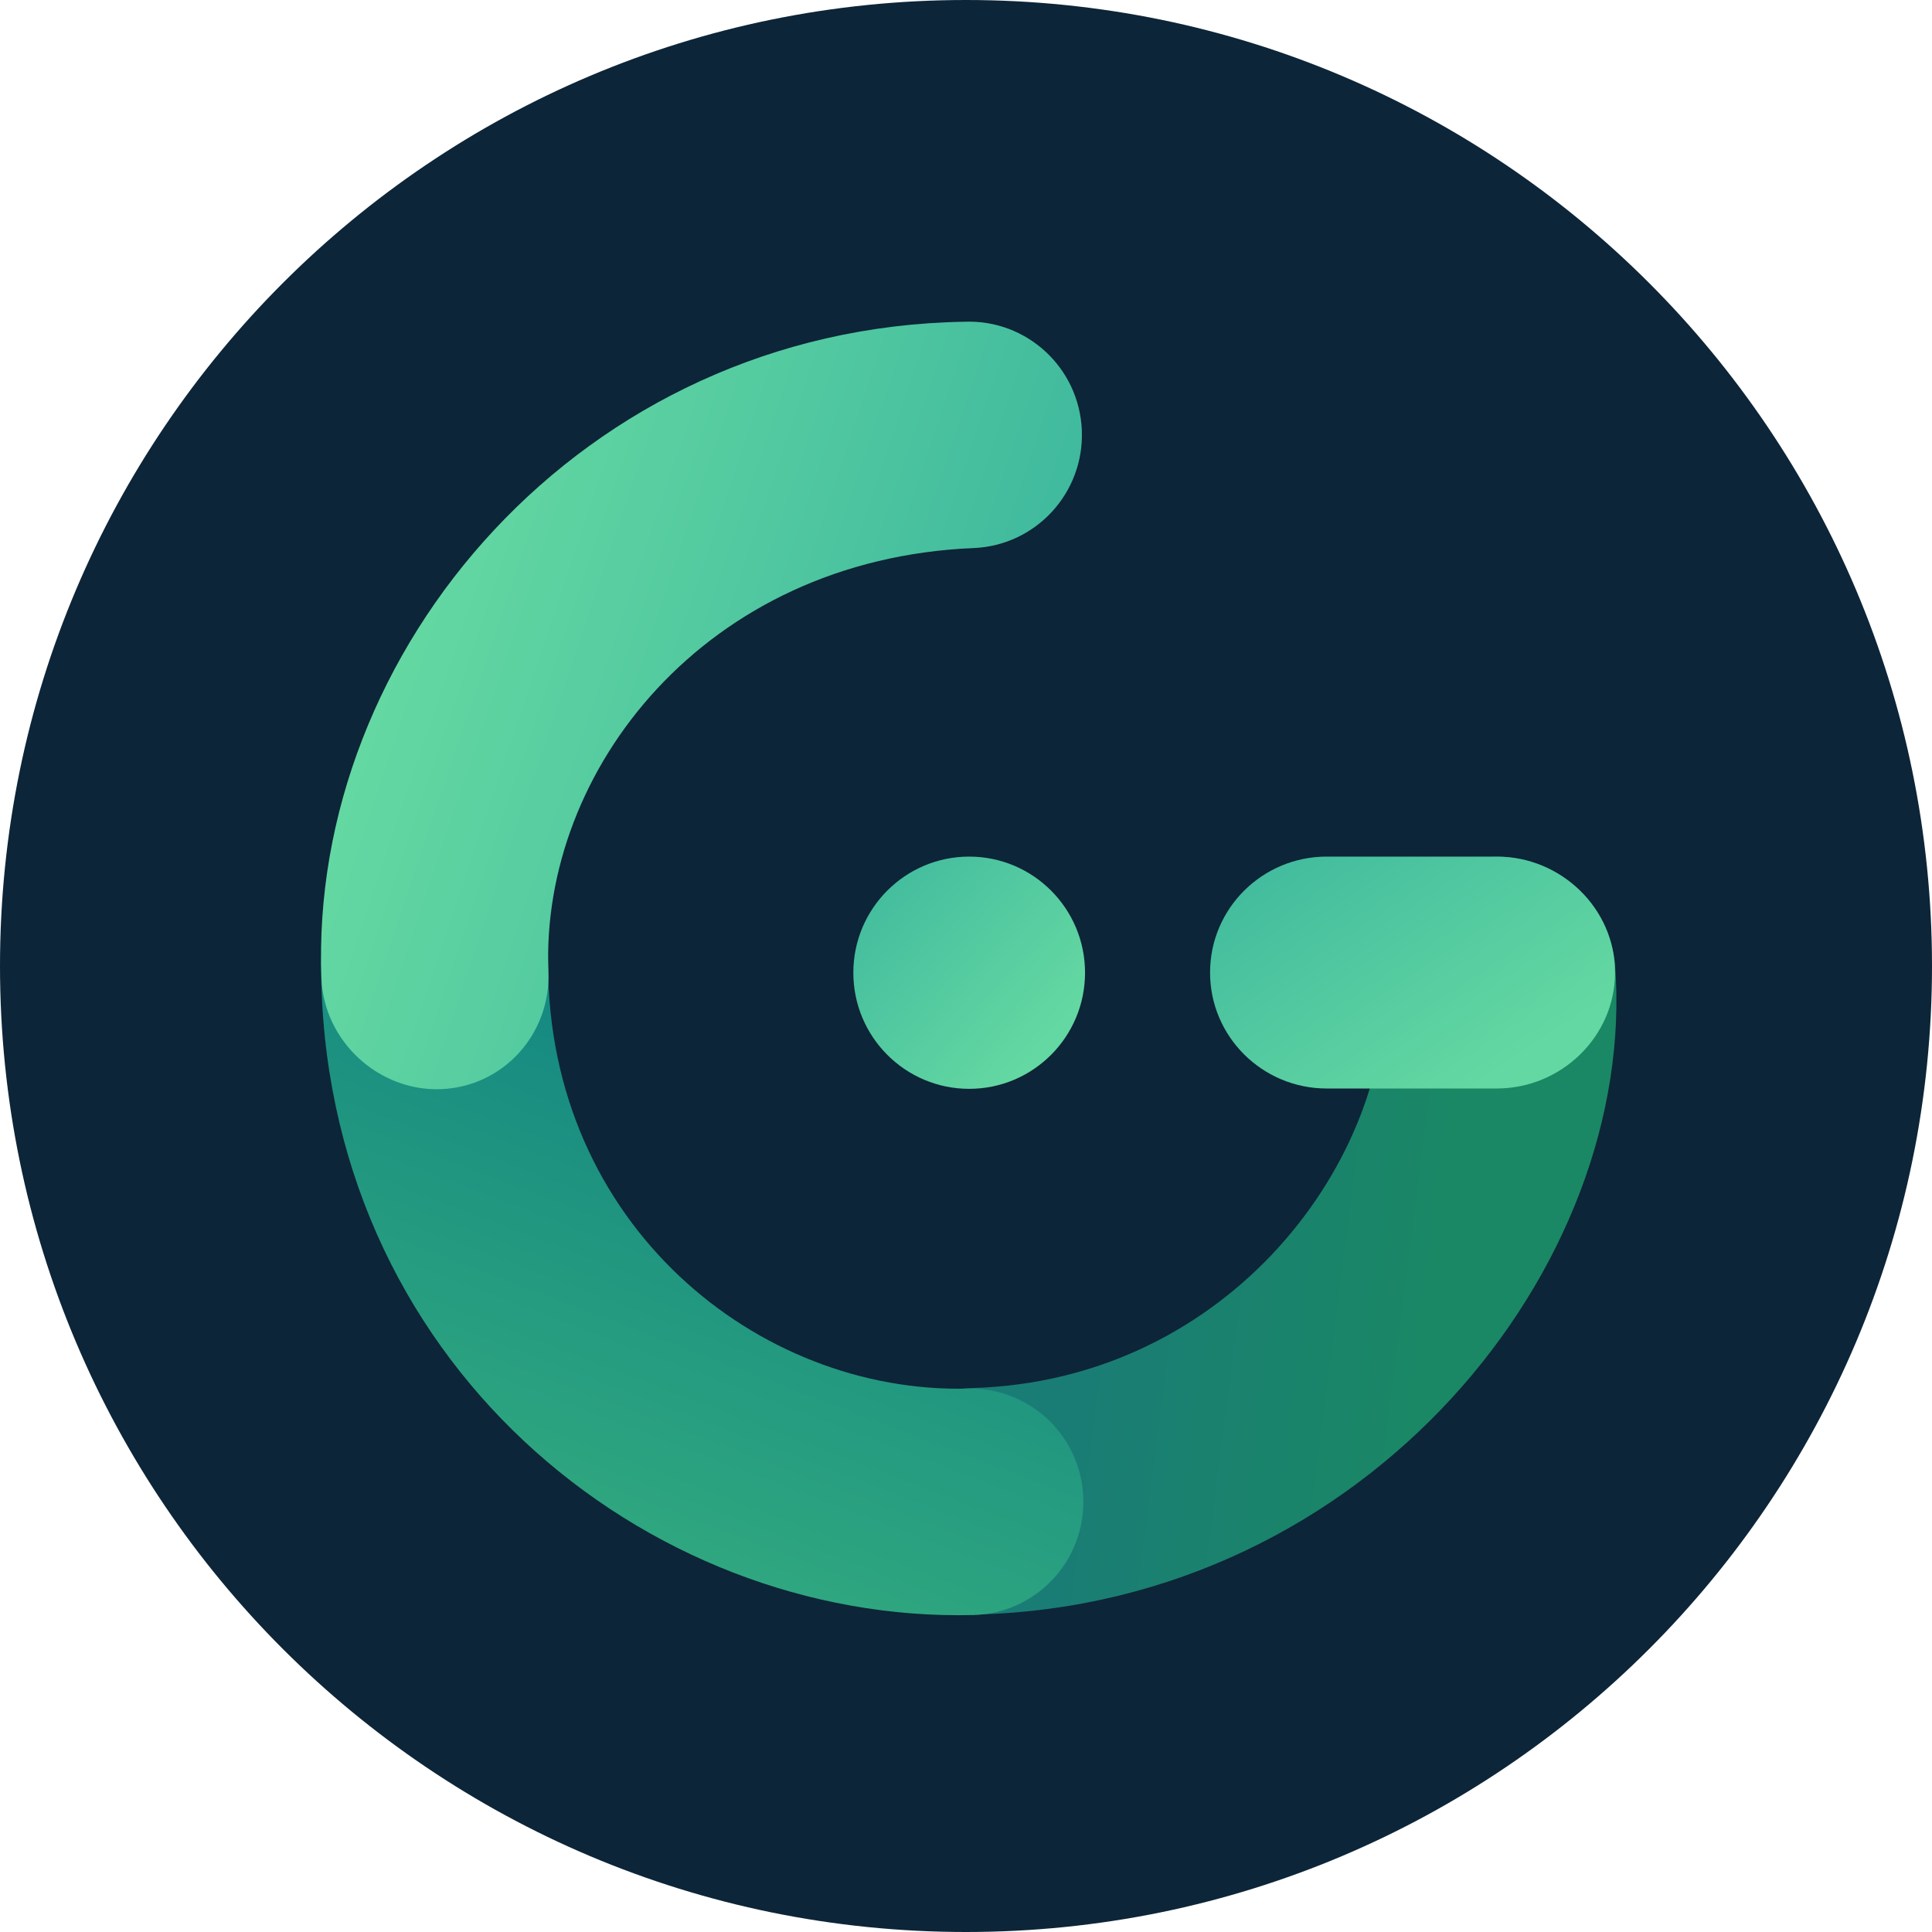
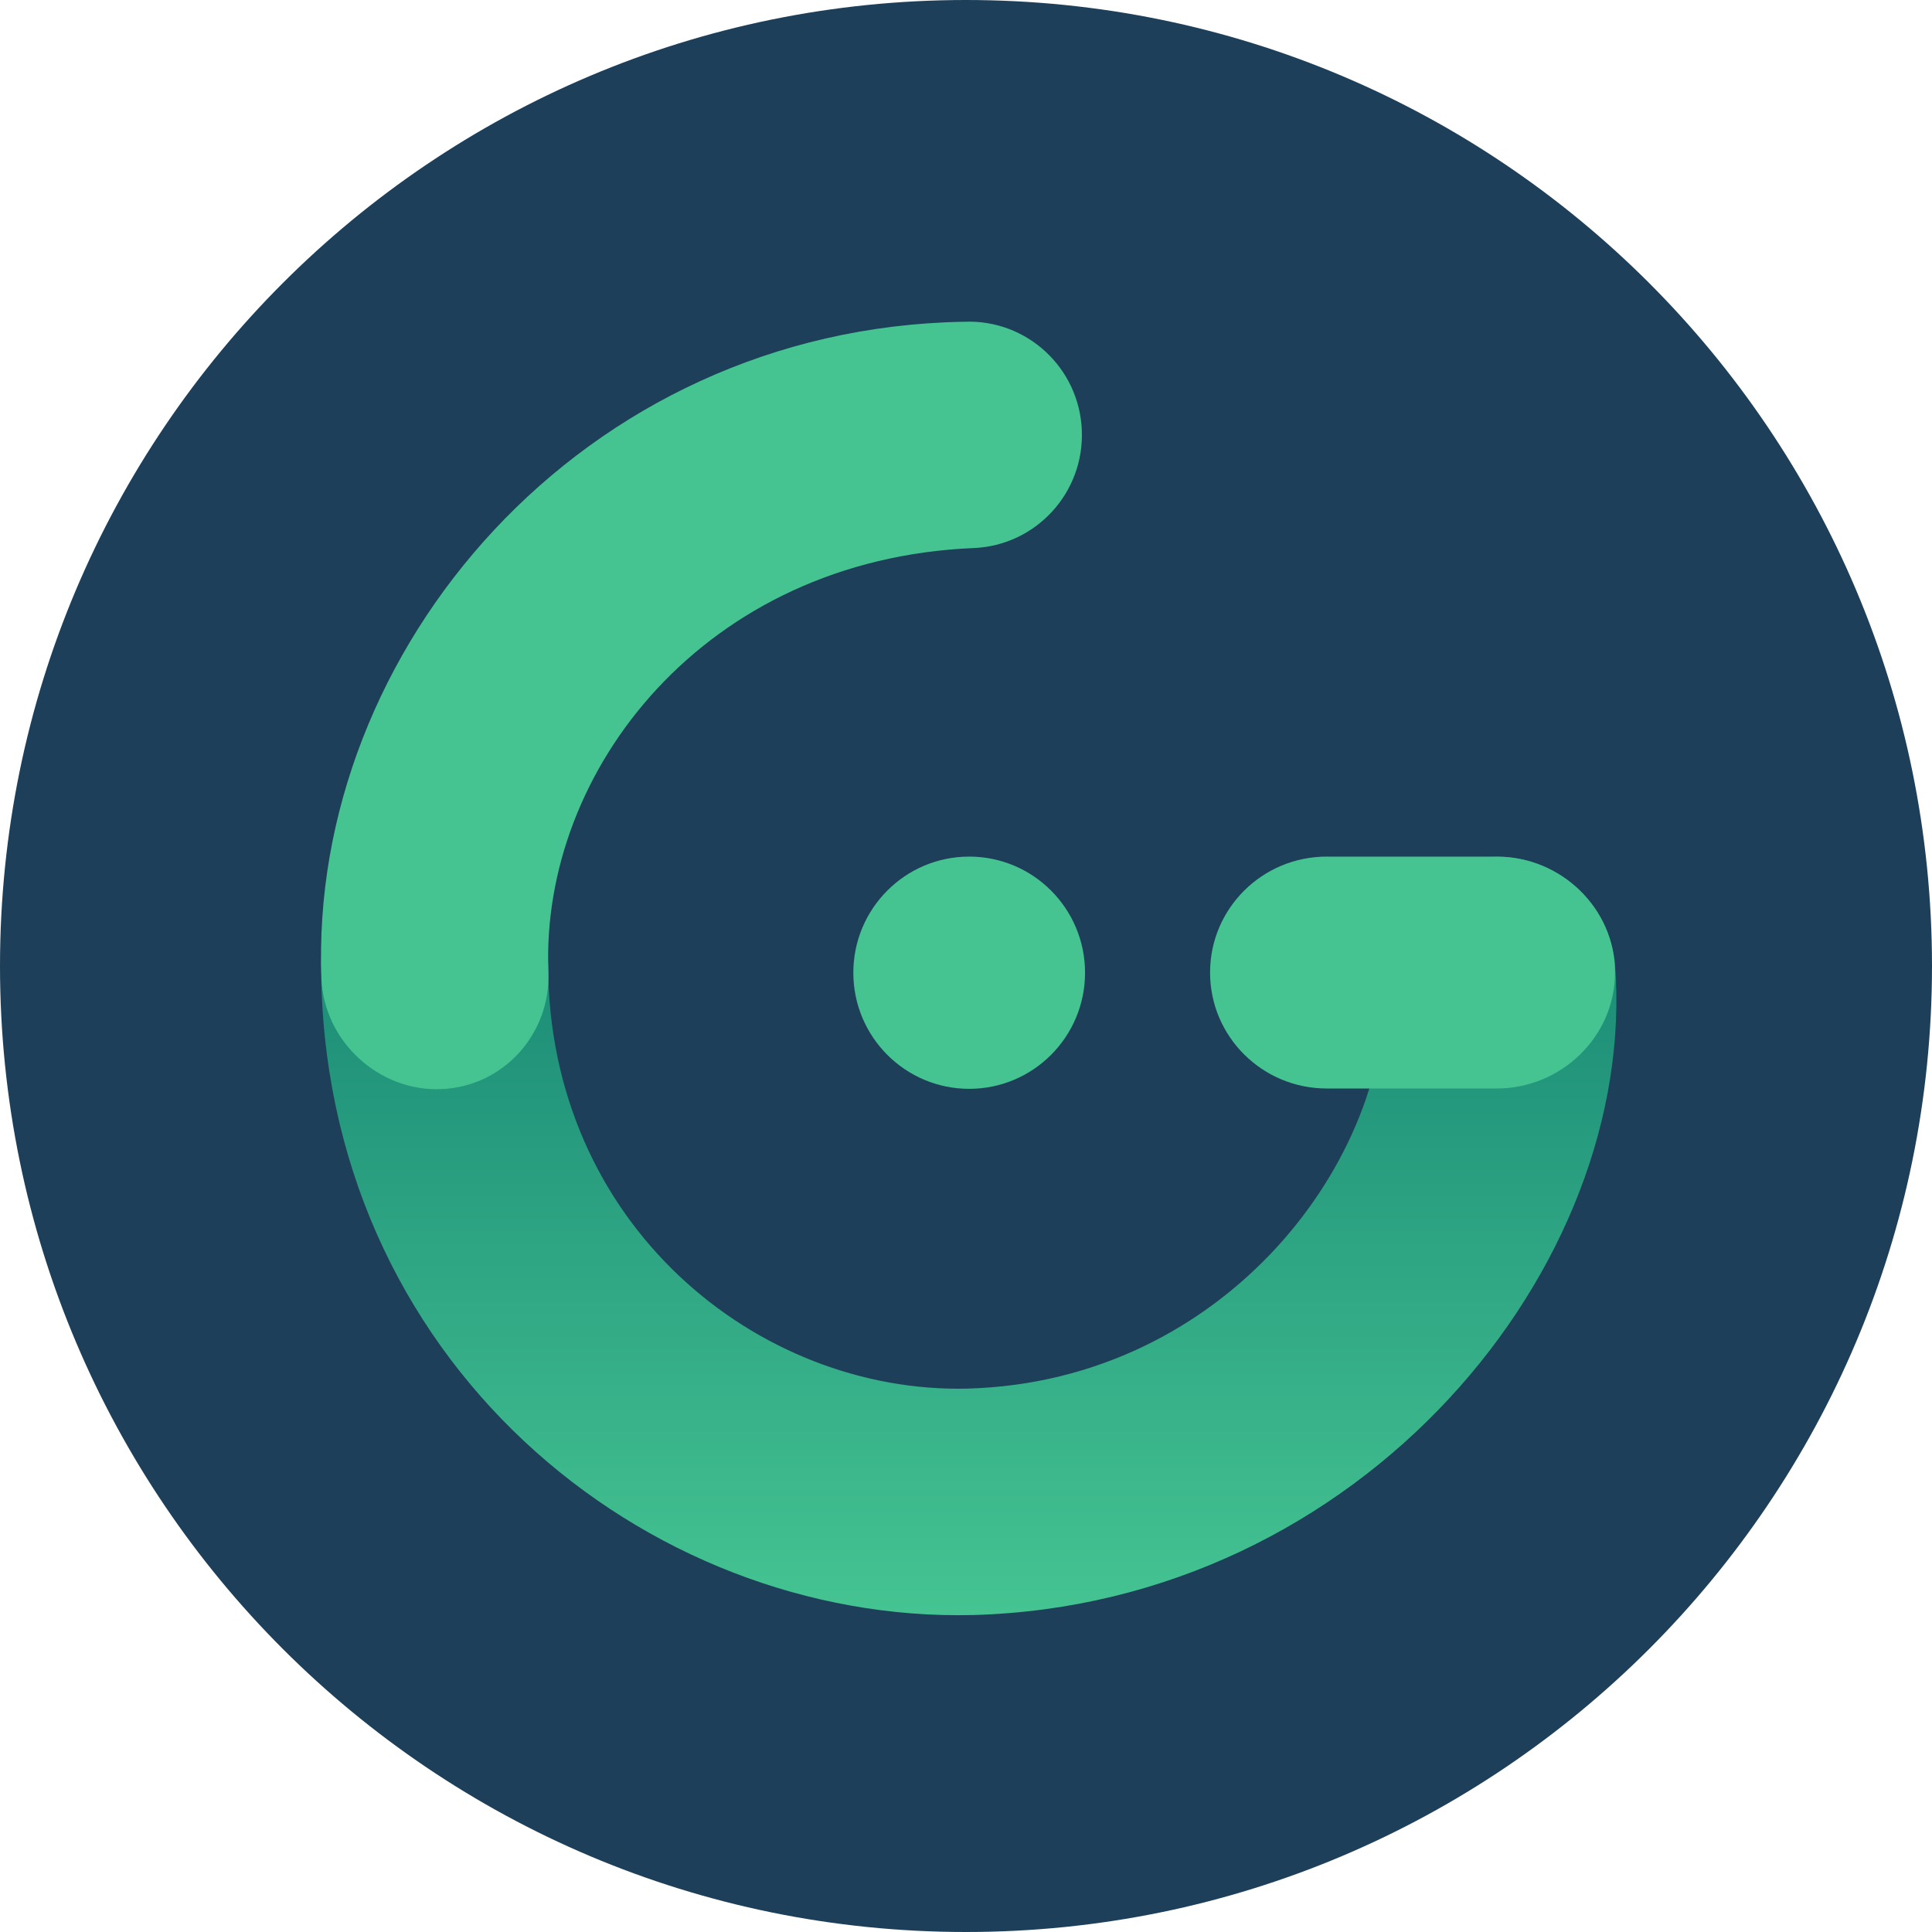
<svg xmlns="http://www.w3.org/2000/svg" width="512" height="512" viewBox="0 0 512 512" fill="none">
-   <rect width="512" height="512" rx="256" fill="#0D2538" />
-   <path fill-rule="evenodd" clip-rule="evenodd" d="M395.449 227.098C411.96 226.303 426.575 239.112 428 255.638C434.176 335.58 362.331 424.985 259.229 427.85C242.706 428.309 228.94 415.249 228.482 398.68C228.025 382.111 241.048 368.307 257.571 367.848C325.97 365.947 369.301 306.869 366.988 258.514C366.196 241.957 378.939 227.892 395.449 227.098Z" fill="url(#paint0_linear)" />
-   <path fill-rule="evenodd" clip-rule="evenodd" d="M115.322 225.395C131.851 225.395 145.251 238.832 145.251 255.408C145.251 324.59 200.878 369.364 256.439 367.993C272.963 367.585 286.689 380.687 287.095 397.258C287.502 413.828 274.436 427.592 257.911 428C171.026 430.144 85.095 360.584 85.095 255.408C85.095 238.832 98.792 225.395 115.322 225.395Z" fill="url(#paint1_linear)" />
-   <path d="M320.681 257.735C320.681 240.765 334.523 227.008 351.598 227.008H396.655C413.73 227.008 428 240.765 428 257.735C428 274.705 413.73 288.462 396.655 288.462H351.598C334.523 288.462 320.681 274.705 320.681 257.735Z" fill="url(#paint2_linear)" />
-   <path d="M226.142 257.78C226.142 240.785 239.896 227.008 256.844 227.008C273.792 227.008 287.546 240.785 287.546 257.78C287.546 274.775 273.792 288.552 256.844 288.552C239.896 288.552 226.142 274.775 226.142 257.78Z" fill="url(#paint3_linear)" />
-   <path fill-rule="evenodd" clip-rule="evenodd" d="M286.696 114.008C287.382 130.569 274.549 144.552 258.034 145.24C186.74 148.209 143.215 204.243 145.334 257.449C145.993 274.011 133.407 287.974 116.891 288.635C100.374 289.296 85.85 275.93 85.19 259.367C81.738 172.664 153.932 86.95 255.55 85.267C272.066 84.579 286.01 97.447 286.696 114.008Z" fill="url(#paint4_linear)" />
+   <rect width="512" height="512" rx="256" fill="#1E3F59" />
+   <path d="M395.45 227.097C411.96 226.303 426.575 239.112 428.001 255.637C434.176 335.58 361.013 425.135 257.912 427.999C171.027 430.144 85.096 360.583 85.096 255.408C85.096 238.832 98.793 225.395 115.322 225.395C131.852 225.395 145.251 238.832 145.251 255.408C145.251 324.59 200.878 369.364 256.439 367.993C324.838 366.093 369.302 306.869 366.989 258.513C366.197 241.957 378.939 227.892 395.45 227.097Z" fill="url(#paint0_linear)" />
+   <path d="M320.682 257.735C320.682 240.765 334.524 227.008 351.598 227.008H396.655C413.73 227.008 428 240.765 428 257.735C428 274.705 413.73 288.462 396.655 288.462H351.598C334.524 288.462 320.682 274.705 320.682 257.735Z" fill="#45C492" />
+   <path d="M226.143 257.78C226.143 240.785 239.897 227.008 256.845 227.008C273.792 227.008 287.547 240.785 287.547 257.78C287.547 274.775 273.792 288.552 256.845 288.552C239.897 288.552 226.143 274.775 226.143 257.78Z" fill="#45C492" />
+   <path fill-rule="evenodd" clip-rule="evenodd" d="M286.696 114.008C287.382 130.569 274.549 144.552 258.034 145.24C186.74 148.209 143.215 204.243 145.334 257.449C145.993 274.011 133.407 287.974 116.891 288.635C100.374 289.296 85.85 275.93 85.19 259.367C81.738 172.664 153.932 86.95 255.55 85.267C272.066 84.579 286.01 97.447 286.696 114.008Z" fill="#45C492" />
  <defs>
-     <linearGradient id="paint0_linear" x1="269.802" y1="499.697" x2="363.377" y2="511.725" gradientUnits="userSpaceOnUse">
-       <stop stop-color="#1A7D75" />
-       <stop offset="1" stop-color="#1A8864" />
-     </linearGradient>
-     <linearGradient id="paint1_linear" x1="96.402" y1="247.925" x2="49.267" y2="371.855" gradientUnits="userSpaceOnUse">
-       <stop offset="0.013" stop-color="#168A81" />
-       <stop offset="1" stop-color="#31A97F" />
-     </linearGradient>
-     <linearGradient id="paint2_linear" x1="165.819" y1="264.17" x2="245.175" y2="384.491" gradientUnits="userSpaceOnUse">
-       <stop stop-color="#27A59B" />
-       <stop offset="1" stop-color="#64D8A2" />
-     </linearGradient>
-     <linearGradient id="paint3_linear" x1="137.536" y1="264.224" x2="223.107" y2="338.352" gradientUnits="userSpaceOnUse">
-       <stop stop-color="#27A59B" />
-       <stop offset="1" stop-color="#64D8A2" />
-     </linearGradient>
-     <linearGradient id="paint4_linear" x1="511.85" y1="-203.453" x2="259.997" y2="-288.462" gradientUnits="userSpaceOnUse">
-       <stop stop-color="#27A59B" />
-       <stop offset="1" stop-color="#64D8A2" />
+     <linearGradient id="paint0_linear" x1="256.501" y1="428" x2="256.501" y2="268.41" gradientUnits="userSpaceOnUse">
+       <stop stop-color="#45C492" />
+       <stop offset="1" stop-color="#1F9179" />
    </linearGradient>
  </defs>
</svg>
